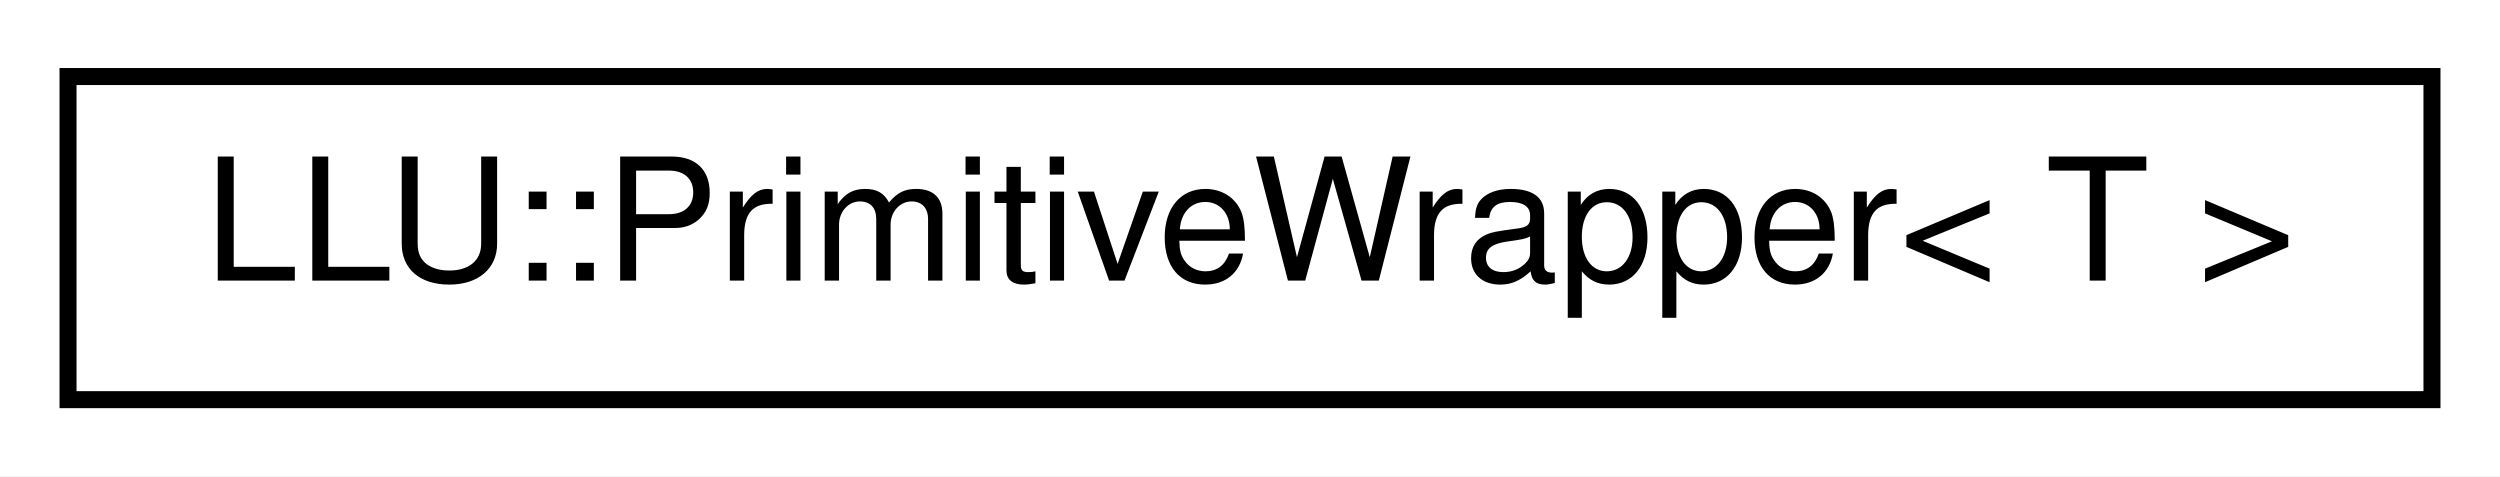
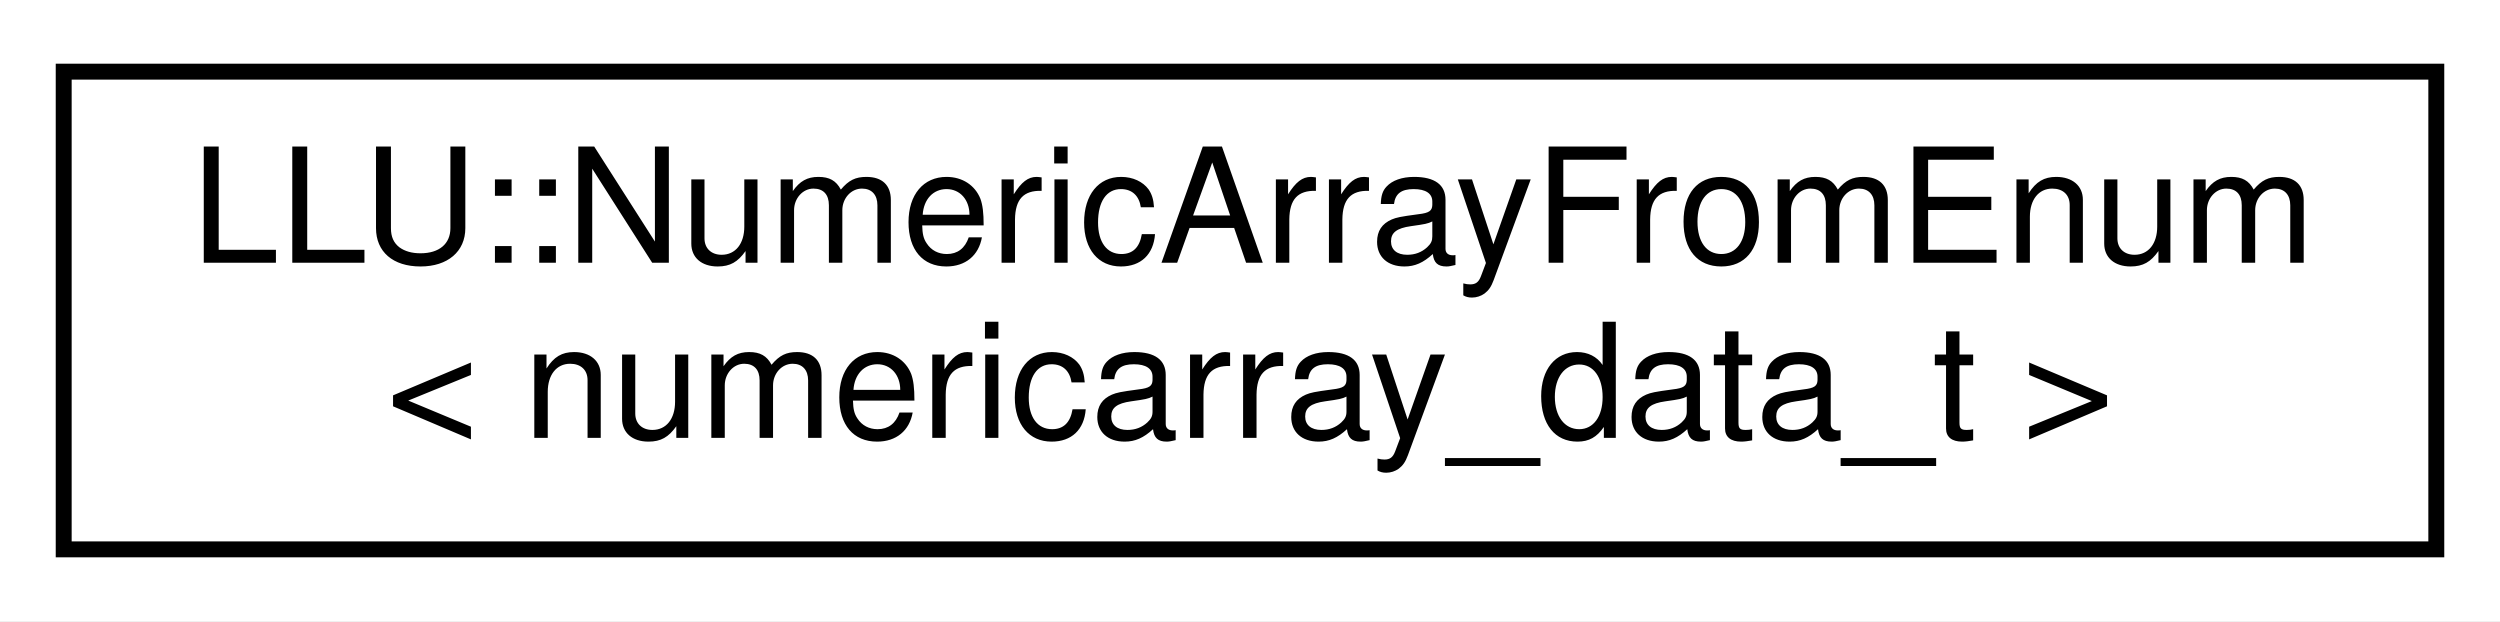
- <svg xmlns="http://www.w3.org/2000/svg" xmlns:xlink="http://www.w3.org/1999/xlink" width="147pt" height="28pt" viewBox="0.00 0.00 147.00 28.00">
-   <g id="graph0" class="graph" transform="scale(1 1) rotate(0) translate(4 24)">
-     <polygon fill="white" stroke="transparent" points="-4,4 -4,-24 143,-24 143,4 -4,4" />
+ <svg xmlns="http://www.w3.org/2000/svg" xmlns:xlink="http://www.w3.org/1999/xlink" width="157pt" height="39pt" viewBox="0.00 0.00 157.00 39.00">
+   <g id="graph0" class="graph" transform="scale(1 1) rotate(0) translate(4 35)">
+     <polygon fill="white" stroke="transparent" points="-4,4 -4,-35 153,-35 153,4 -4,4" />
    <g id="node1" class="node">
      <g id="a_node1">
-         <a xlink:href="classLLU_1_1PrimitiveWrapper.html" target="_top" xlink:title="Small class that wraps a reference to MArgument and provides proper API to work with this MArgument.">
-           <polygon fill="white" stroke="black" points="0,-0.5 0,-19.5 139,-19.5 139,-0.5 0,-0.5" />
-           <text text-anchor="middle" x="69.5" y="-7.5" font-family="Helvetica,sans-Serif" font-size="10.00">LLU::PrimitiveWrapper&lt; T &gt;</text>
+         <a xlink:href="structLLU_1_1NumericArrayFromEnum.html" target="_top" xlink:title="Utility structure that matches an MNumericArray data type with corresponding C++ type.">
+           <polygon fill="white" stroke="black" points="0,-0.5 0,-30.5 149,-30.5 149,-0.5 0,-0.5" />
+           <text text-anchor="start" x="8" y="-18.5" font-family="Helvetica,sans-Serif" font-size="10.00">LLU::NumericArrayFromEnum</text>
+           <text text-anchor="middle" x="74.5" y="-7.5" font-family="Helvetica,sans-Serif" font-size="10.00">&lt; numericarray_data_t &gt;</text>
        </a>
      </g>
    </g>
  </g>
</svg>
